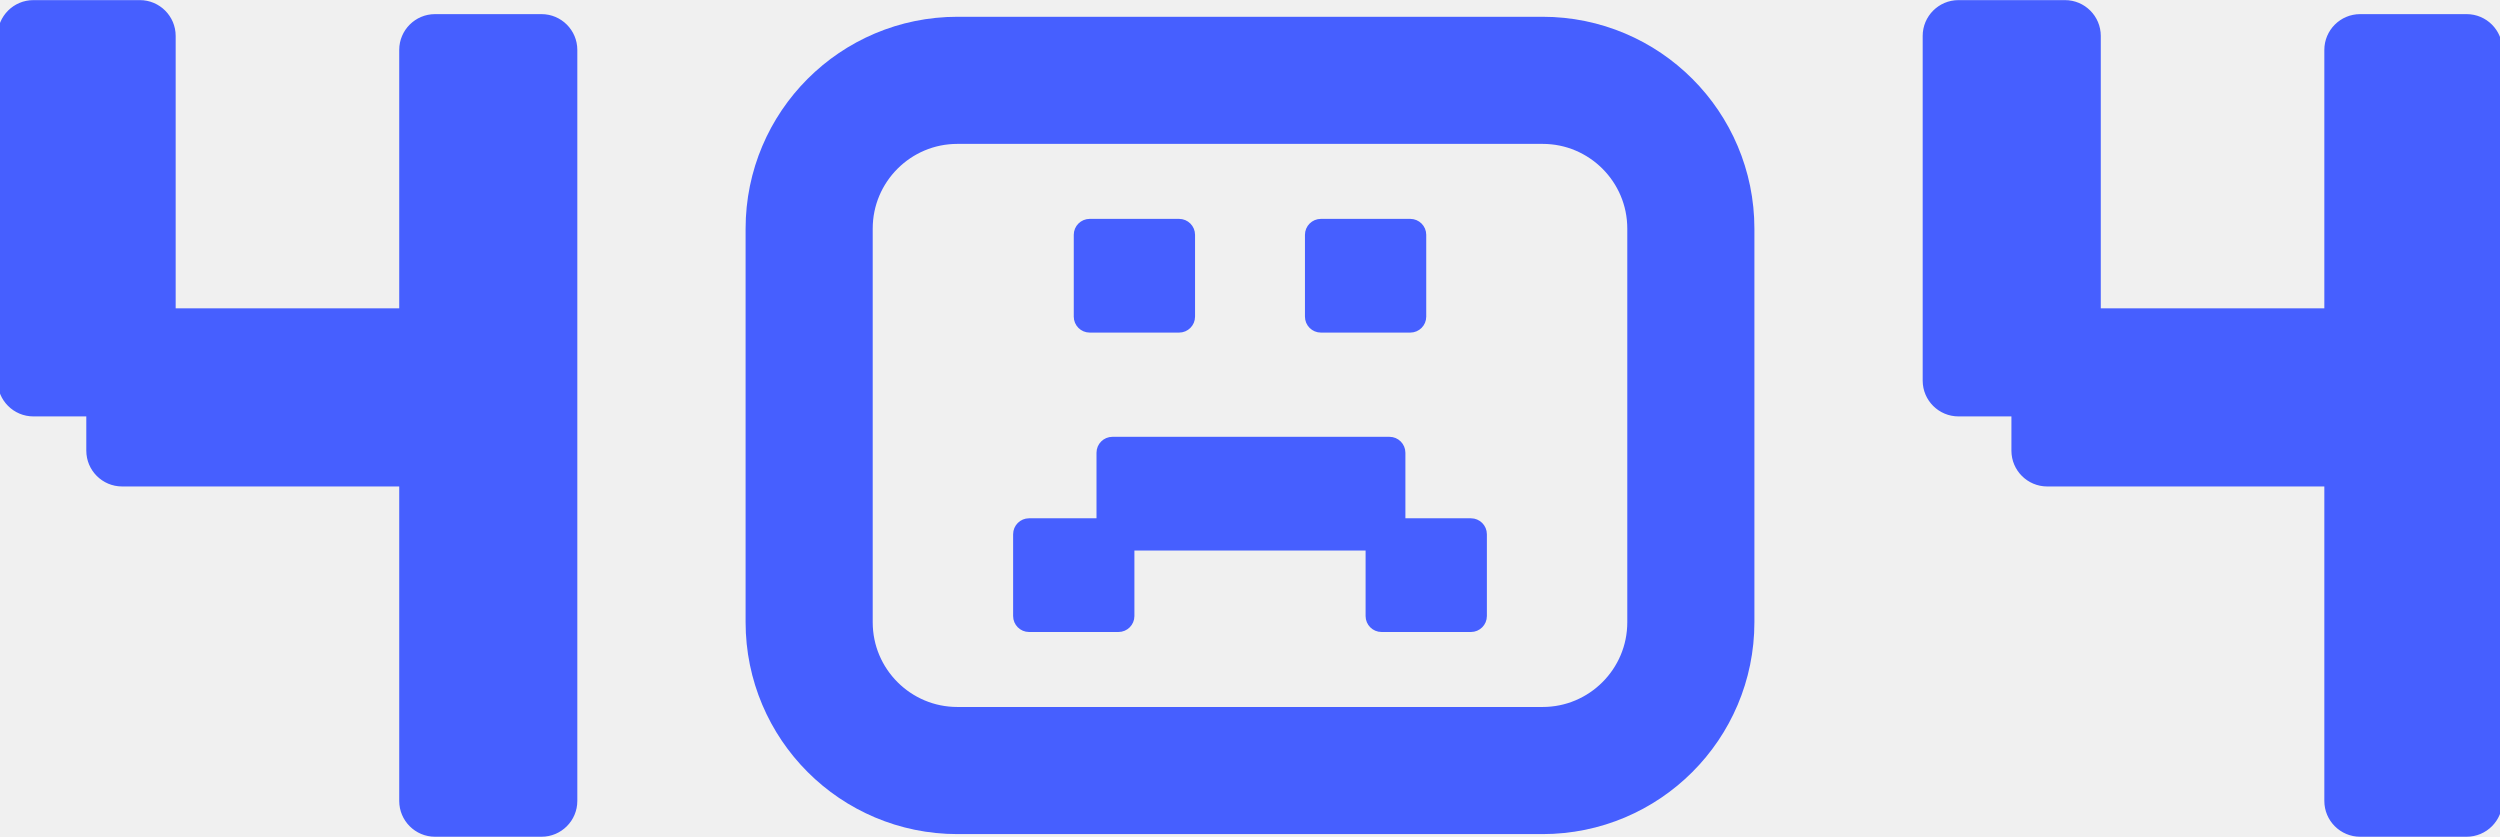
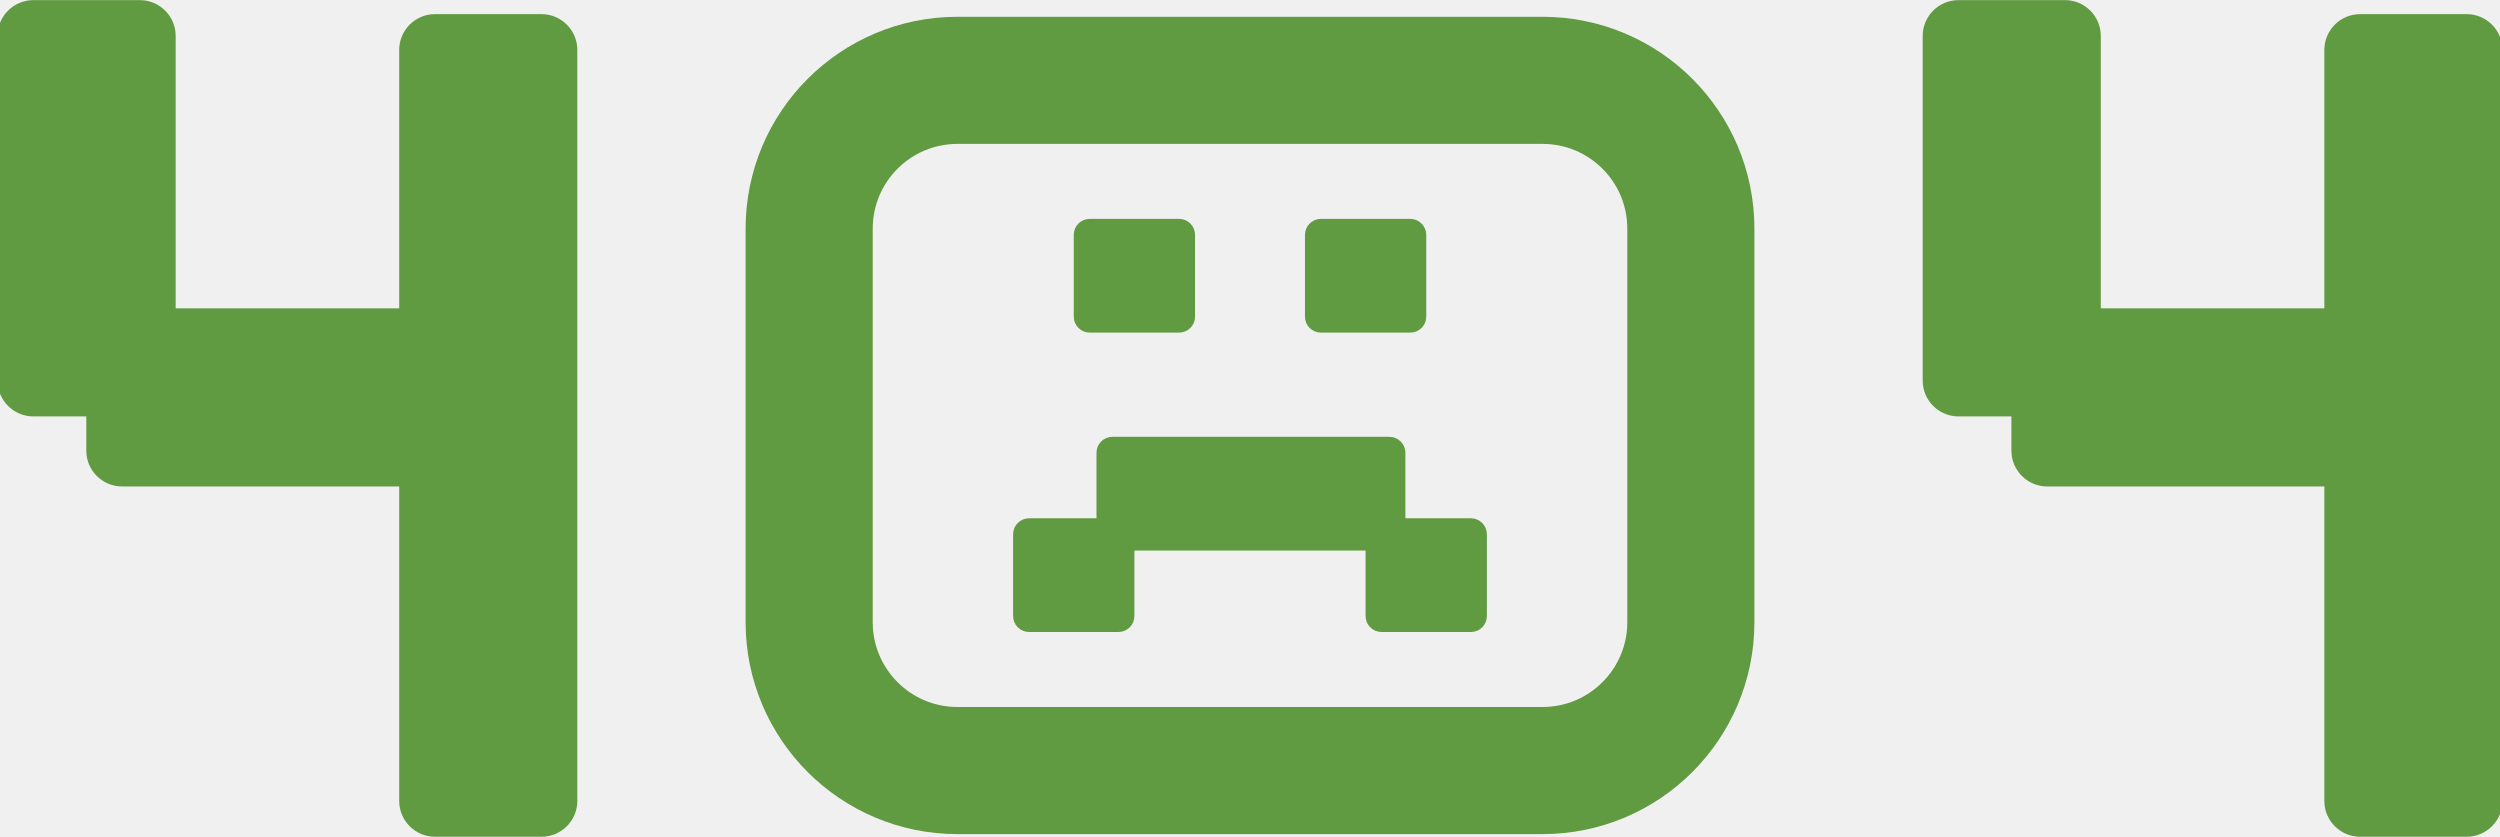
<svg xmlns="http://www.w3.org/2000/svg" width="472" height="158" viewBox="0 0 472 158" fill="none">
-   <rect x="203.103" y="41.702" width="22.145" height="20.714" rx="2.634" fill="#465FFF" stroke="#465FFF" stroke-width="0.753" />
-   <rect x="246.752" y="41.702" width="22.145" height="20.714" rx="2.634" fill="#465FFF" stroke="#465FFF" stroke-width="0.753" />
-   <rect x="258.201" y="98.23" width="22.145" height="20.714" rx="2.634" fill="#465FFF" stroke="#465FFF" stroke-width="0.753" />
-   <rect x="191.654" y="98.23" width="22.145" height="20.714" rx="2.634" fill="#465FFF" stroke="#465FFF" stroke-width="0.753" />
-   <rect x="207.396" y="82.847" width="57.566" height="20.714" rx="2.634" fill="#465FFF" stroke="#465FFF" stroke-width="0.753" />
-   <rect x="152.769" y="15.167" width="166.462" height="130.311" rx="28" stroke="#465FFF" stroke-width="24" />
-   <rect x="0.041" y="0.522" width="32.626" height="77.596" rx="6.263" fill="#465FFF" />
-   <rect x="0.041" y="0.522" width="32.626" height="77.596" rx="6.263" stroke="#465FFF" />
-   <rect x="75.873" y="3.167" width="32.626" height="154.31" rx="6.263" fill="#465FFF" />
-   <rect x="75.873" y="3.167" width="32.626" height="154.31" rx="6.263" stroke="#465FFF" />
-   <rect x="16.794" y="91.344" width="32.626" height="77.596" rx="6.263" transform="rotate(-90 16.7939 91.3442)" fill="#465FFF" />
-   <rect x="16.794" y="91.344" width="32.626" height="77.596" rx="6.263" transform="rotate(-90 16.7939 91.3442)" stroke="#465FFF" />
-   <rect x="363.502" y="0.522" width="32.626" height="77.596" rx="6.263" fill="#465FFF" />
-   <rect x="363.502" y="0.522" width="32.626" height="77.596" rx="6.263" stroke="#465FFF" />
-   <rect x="439.334" y="3.167" width="32.626" height="154.31" rx="6.263" fill="#465FFF" />
-   <rect x="439.334" y="3.167" width="32.626" height="154.31" rx="6.263" stroke="#465FFF" />
-   <rect x="380.255" y="91.344" width="32.626" height="77.596" rx="6.263" transform="rotate(-90 380.255 91.3442)" fill="#465FFF" />
-   <rect x="380.255" y="91.344" width="32.626" height="77.596" rx="6.263" transform="rotate(-90 380.255 91.3442)" stroke="#465FFF" />
+   <g clip-path="url(#clip0_246_21)">
+     <path d="M222.613 41.703H205.736C204.281 41.703 203.102 42.883 203.102 44.337V59.783C203.102 61.238 204.281 62.417 205.736 62.417H222.613C224.067 62.417 225.247 61.238 225.247 59.783V44.337C225.247 42.883 224.067 41.703 222.613 41.703Z" fill="#609A41" stroke="#609A41" stroke-width="0.753" />
+     <path d="M266.265 41.703H249.388C247.933 41.703 246.754 42.883 246.754 44.337V59.783C246.754 61.238 247.933 62.417 249.388 62.417H266.265C267.72 62.417 268.899 61.238 268.899 59.783V44.337C268.899 42.883 267.72 41.703 266.265 41.703Z" fill="#609A41" stroke="#609A41" stroke-width="0.753" />
+     <path d="M277.71 98.231H260.834C259.379 98.231 258.199 99.41 258.199 100.865V116.31C258.199 117.765 259.379 118.945 260.834 118.945H277.71C279.165 118.945 280.345 117.765 280.345 116.31V100.865C280.345 99.41 279.165 98.231 277.71 98.231Z" fill="#609A41" stroke="#609A41" stroke-width="0.753" />
+     <path d="M211.163 98.231H194.287C192.832 98.231 191.652 99.41 191.652 100.865V116.31C191.652 117.765 192.832 118.945 194.287 118.945H211.163C212.618 118.945 213.798 117.765 213.798 116.31V100.865C213.798 99.41 212.618 98.231 211.163 98.231Z" fill="#609A41" stroke="#609A41" stroke-width="0.753" />
+     <path d="M262.326 82.848H210.029C208.574 82.848 207.395 84.027 207.395 85.482V100.927C207.395 102.382 208.574 103.562 210.029 103.562H262.326C263.781 103.562 264.96 102.382 264.96 100.927V85.482C264.96 84.027 263.781 82.848 262.326 82.848Z" fill="#609A41" stroke="#609A41" stroke-width="0.753" />
+     <path d="M291.232 15.168H180.77C165.306 15.168 152.77 27.704 152.77 43.168V117.479C152.77 132.943 165.306 145.479 180.77 145.479H291.232C306.695 145.479 319.232 132.943 319.232 117.479V43.168C319.232 27.704 306.695 15.168 291.232 15.168Z" stroke="#609A41" stroke-width="24" />
+     <path d="M26.402 0.523H6.302C2.843 0.523 0.039 3.327 0.039 6.786V71.856C0.039 75.315 2.843 78.119 6.302 78.119H26.402C29.861 78.119 32.665 75.315 32.665 71.856V6.786C32.665 3.327 29.861 0.523 26.402 0.523Z" fill="#609A41" />
+     <path d="M26.402 0.523H6.302C2.843 0.523 0.039 3.327 0.039 6.786V71.856C0.039 75.315 2.843 78.119 6.302 78.119H26.402C29.861 78.119 32.665 75.315 32.665 71.856V6.786C32.665 3.327 29.861 0.523 26.402 0.523Z" stroke="#609A41" />
+     <path d="M102.234 3.168H82.134C78.675 3.168 75.871 5.972 75.871 9.431V151.215C75.871 154.674 78.675 157.478 82.134 157.478H102.234C105.693 157.478 108.497 154.674 108.497 151.215V9.431C108.497 5.972 105.693 3.168 102.234 3.168Z" fill="#609A41" />
+     <path d="M102.234 3.168H82.134C78.675 3.168 75.871 5.972 75.871 9.431V151.215C75.871 154.674 78.675 157.478 82.134 157.478H102.234C105.693 157.478 108.497 154.674 108.497 151.215V9.431C108.497 5.972 105.693 3.168 102.234 3.168Z" stroke="#609A41" />
+     <path d="M16.793 64.981V85.081C16.793 88.54 19.597 91.344 23.056 91.344H88.126C91.585 91.344 94.389 88.54 94.389 85.081V64.981C94.389 61.522 91.585 58.718 88.126 58.718L23.056 58.718C19.597 58.718 16.793 61.522 16.793 64.981Z" fill="#609A41" />
+     <path d="M16.793 64.981V85.081C16.793 88.54 19.597 91.344 23.056 91.344H88.126C91.585 91.344 94.389 88.54 94.389 85.081V64.981C94.389 61.522 91.585 58.718 88.126 58.718L23.056 58.718C19.597 58.718 16.793 61.522 16.793 64.981Z" stroke="#609A41" />
+     <path d="M389.867 0.523H369.767C366.308 0.523 363.504 3.327 363.504 6.786V71.856C363.504 75.315 366.308 78.119 369.767 78.119H389.867C393.325 78.119 396.129 75.315 396.129 71.856V6.786C396.129 3.327 393.325 0.523 389.867 0.523Z" fill="#609A41" />
+     <path d="M389.867 0.523H369.767C366.308 0.523 363.504 3.327 363.504 6.786V71.856C363.504 75.315 366.308 78.119 369.767 78.119H389.867C393.325 78.119 396.129 75.315 396.129 71.856V6.786C396.129 3.327 393.325 0.523 389.867 0.523Z" stroke="#609A41" />
+     <path d="M465.699 3.168H445.599C442.14 3.168 439.336 5.972 439.336 9.431V151.215C439.336 154.674 442.14 157.478 445.599 157.478H465.699C469.157 157.478 471.961 154.674 471.961 151.215V9.431C471.961 5.972 469.157 3.168 465.699 3.168Z" fill="#609A41" />
+     <path d="M465.699 3.168H445.599C442.14 3.168 439.336 5.972 439.336 9.431V151.215C439.336 154.674 442.14 157.478 445.599 157.478H465.699C469.157 157.478 471.961 154.674 471.961 151.215V9.431C471.961 5.972 469.157 3.168 465.699 3.168Z" stroke="#609A41" />
+     <path d="M380.254 64.981V85.081C380.254 88.54 383.058 91.344 386.517 91.344H451.587C455.046 91.344 457.85 88.54 457.85 85.081V64.981C457.85 61.522 455.046 58.718 451.587 58.718L386.517 58.718C383.058 58.718 380.254 61.522 380.254 64.981Z" fill="#609A41" />
+     <path d="M380.254 64.981V85.081C380.254 88.54 383.058 91.344 386.517 91.344H451.587C455.046 91.344 457.85 88.54 457.85 85.081V64.981C457.85 61.522 455.046 58.718 451.587 58.718L386.517 58.718C383.058 58.718 380.254 61.522 380.254 64.981Z" stroke="#609A41" />
+   </g>
+   <defs>
+     <clipPath id="clip0_246_21">
+       <rect width="472" height="158" fill="white" />
+     </clipPath>
+   </defs>
</svg>
